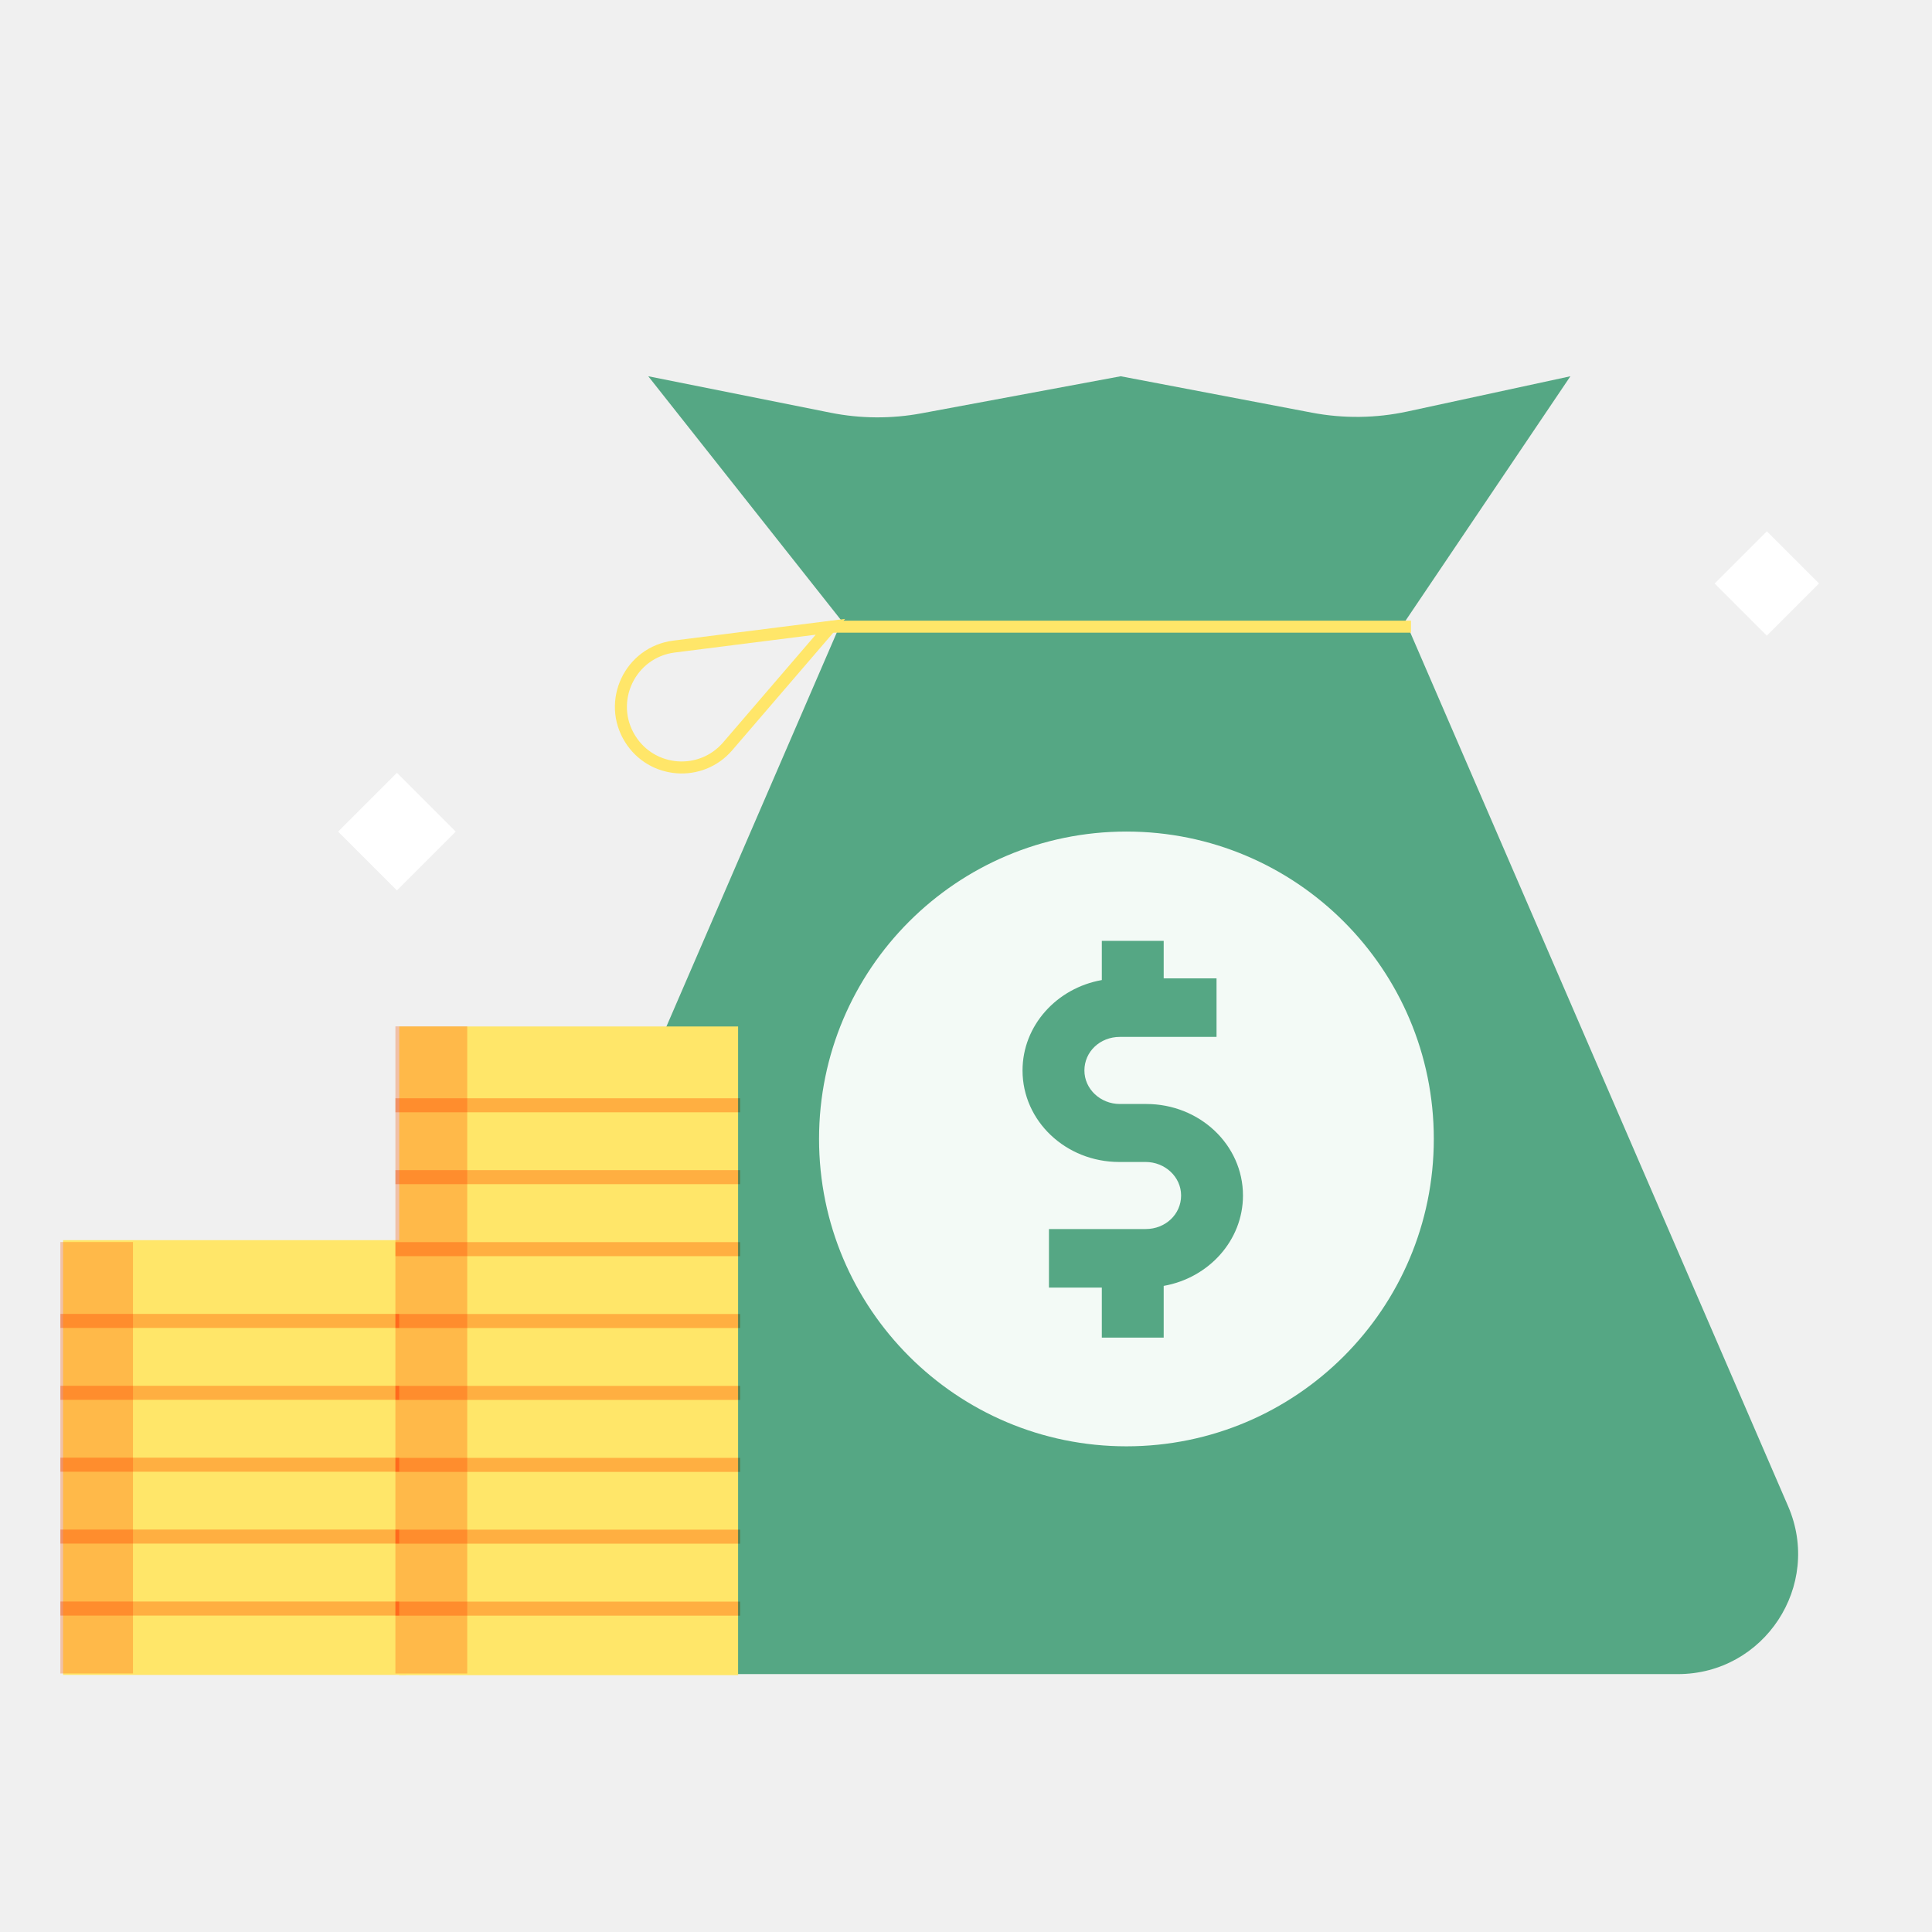
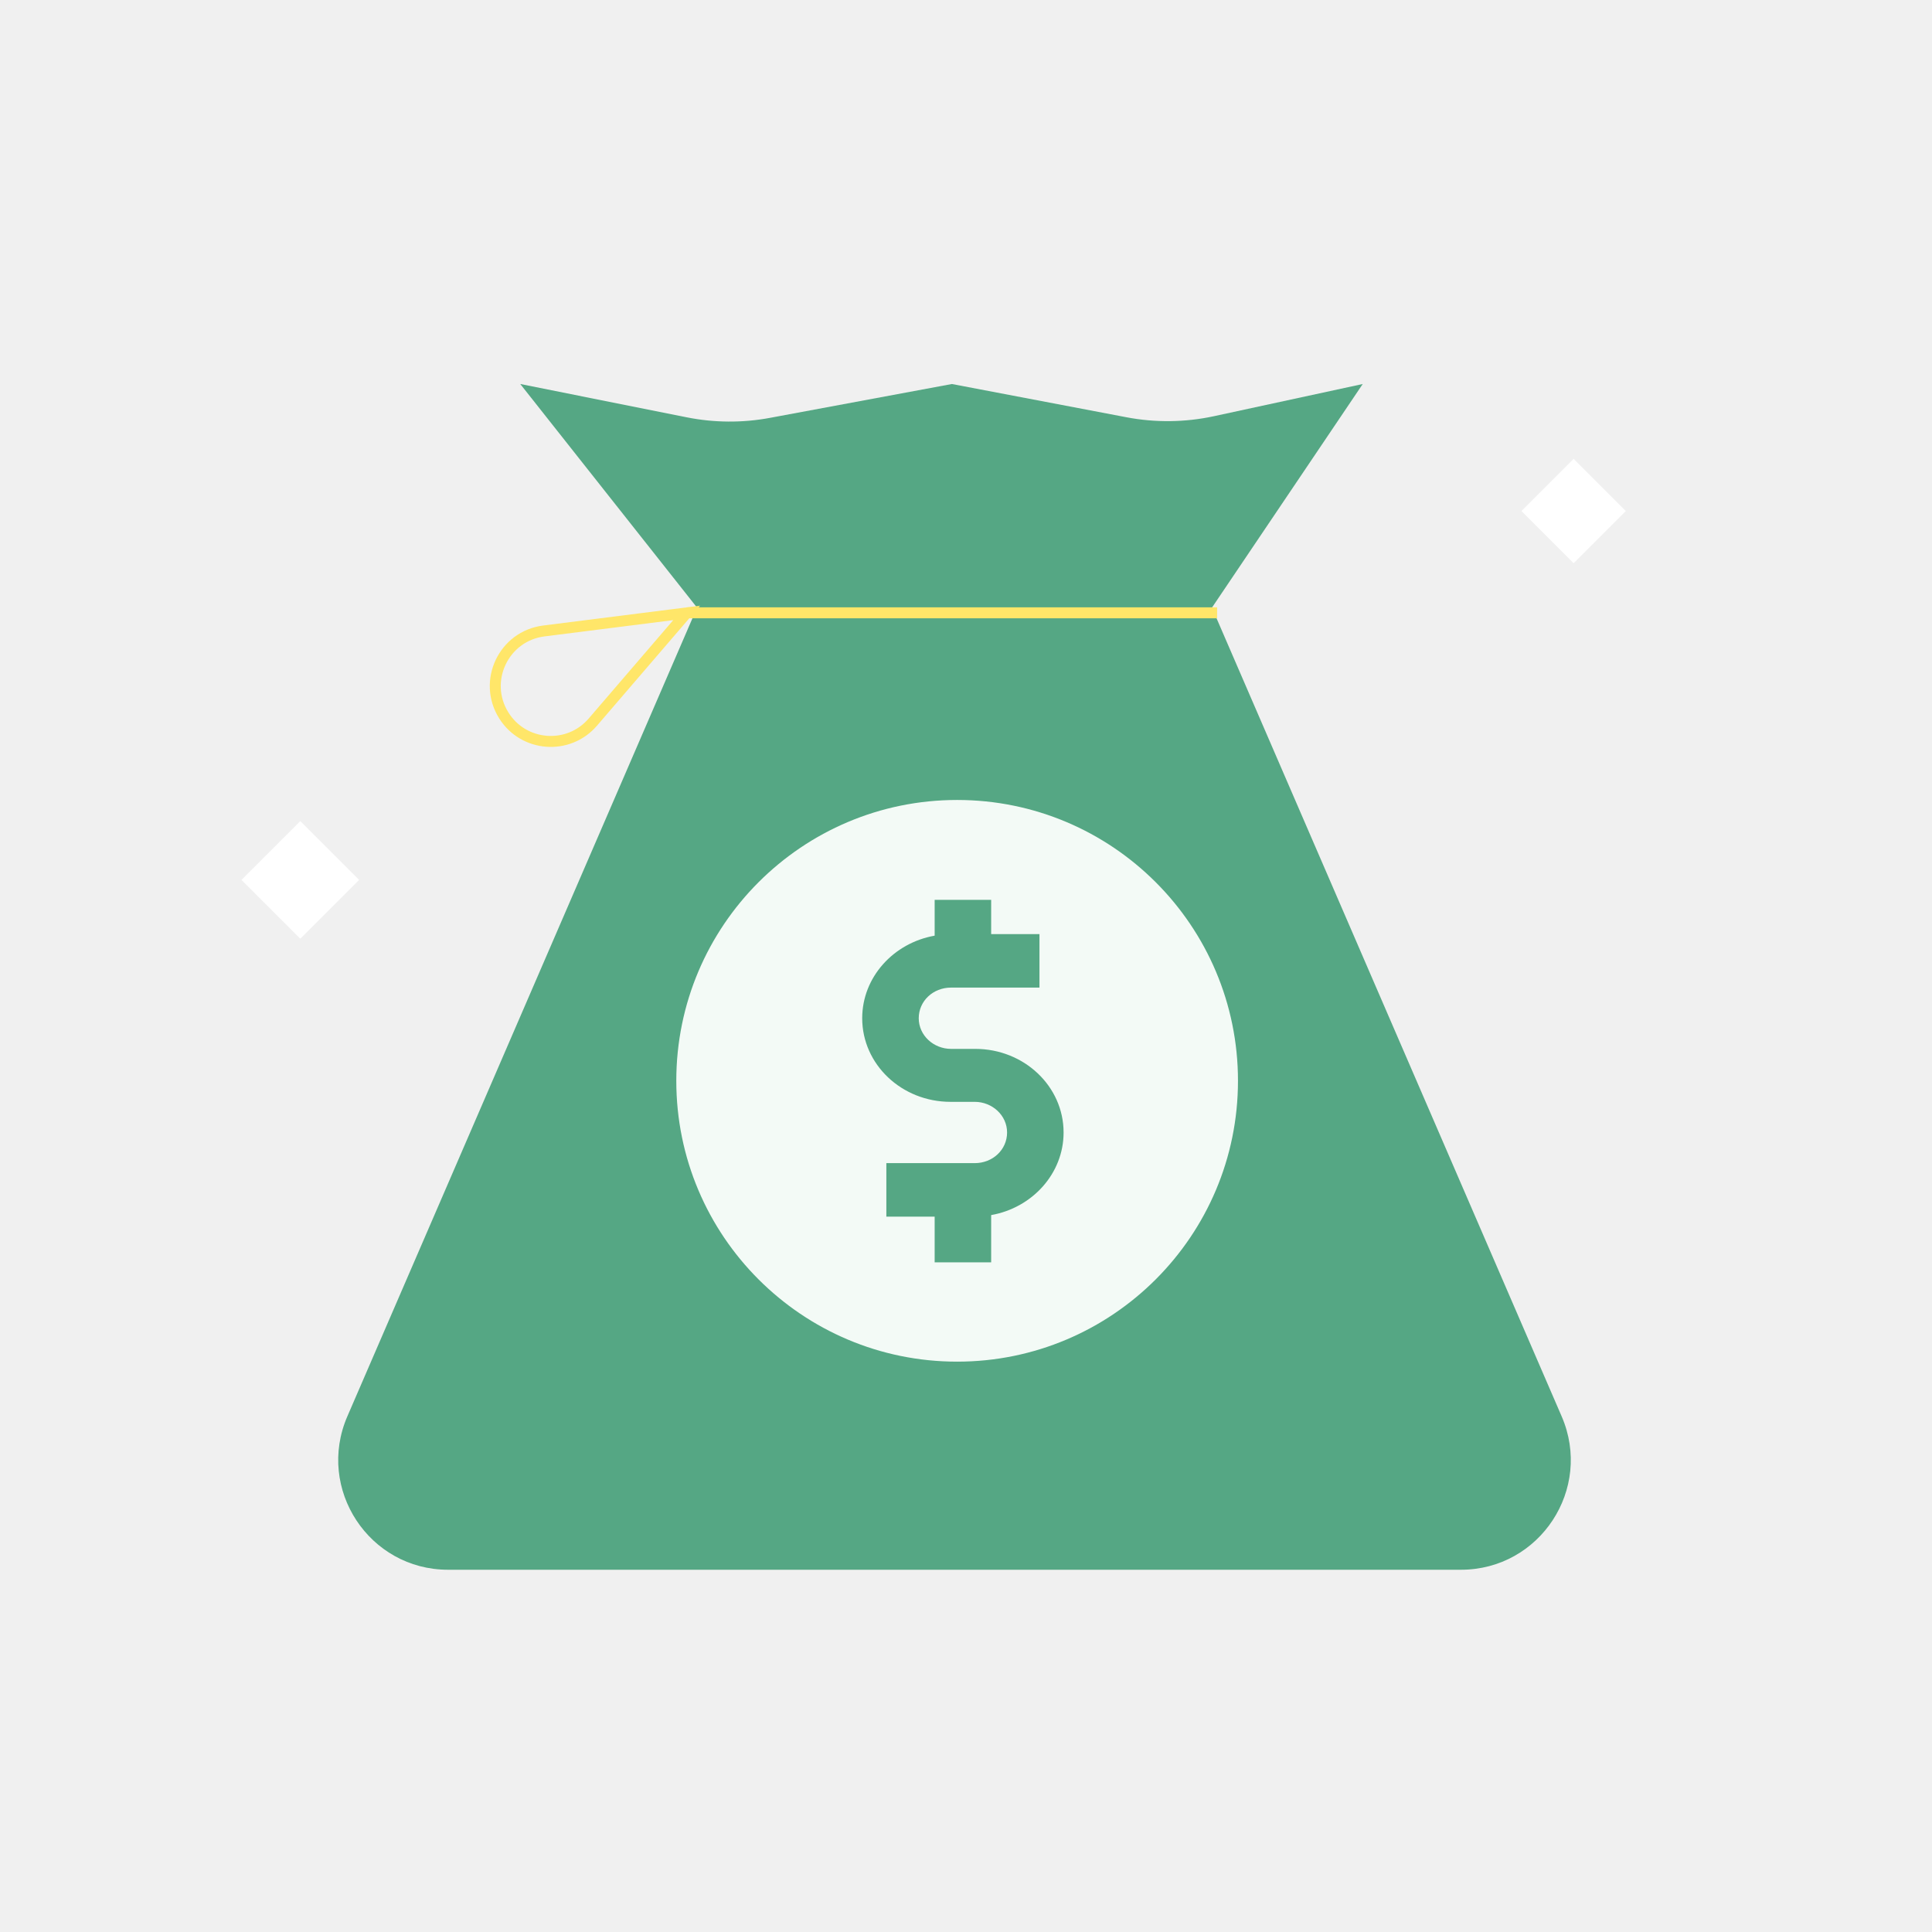
<svg xmlns="http://www.w3.org/2000/svg" width="80" height="80" viewBox="0 0 80 80" fill="none">
-   <g id="Fund100-200">
-     <path id="Vector" d="M16.435 32L14 34.435L16.435 36.87L18.87 34.435L16.435 32Z" fill="white" />
-     <path id="Vector_2" d="M73.161 22L71 24.161L73.161 26.322L75.322 24.161L73.161 22Z" fill="white" />
-     <g id="Group 3947">
-       <path id="Vector 520" d="M19.005 62.372L34.856 25.715L26.843 15.58L34.388 17.089C35.632 17.338 36.912 17.346 38.159 17.114L46.406 15.58L54.319 17.087C55.63 17.337 56.978 17.32 58.283 17.038L65.027 15.58L58.191 25.715L74.043 62.372C75.463 65.656 73.055 69.321 69.477 69.321H23.571C19.993 69.321 17.585 65.656 19.005 62.372Z" fill="#55A784" />
-       <circle id="Ellipse 673" cx="46.643" cy="47.161" r="12.728" fill="#F3FAF6" />
-       <path id="Vector_3" d="M48.186 38.958V40.512H50.374V42.936H46.37C45.549 42.936 44.903 43.548 44.903 44.325C44.903 45.102 45.574 45.714 46.37 45.714H47.464C49.678 45.714 51.469 47.408 51.469 49.503C51.469 51.363 50.051 52.917 48.186 53.246V55.388H45.624V53.317H43.435V50.892H47.44C48.26 50.892 48.907 50.28 48.907 49.503C48.907 48.727 48.235 48.115 47.44 48.115H46.345C44.132 48.115 42.341 46.42 42.341 44.325C42.341 42.465 43.758 40.912 45.624 40.582V38.958H48.186Z" fill="#55A784" />
-       <path id="Vector 521" d="M34.384 25.949H58.426" stroke="#FFE669" stroke-width="0.497" />
-       <path id="Vector 522" d="M30.132 30.904L34.386 25.954L27.91 26.773C26.091 27.003 25.123 29.041 26.094 30.597C26.992 32.035 29.027 32.19 30.132 30.904Z" stroke="#FFE669" stroke-width="0.497" />
-     </g>
-     <g id="Group">
-       <path id="Vector_4" d="M16.812 51.352H2.613V69.355H16.812V51.352Z" fill="#FFE669" />
-       <g id="Vector_5" opacity="0.5" style="mix-blend-mode:multiply">
-         <path d="M16.933 54.406H2.5V54.987H16.933V54.406Z" fill="#FF833E" />
-       </g>
-       <g id="Vector_6" opacity="0.5" style="mix-blend-mode:multiply">
-         <path d="M16.933 57.383H2.5V57.964H16.933V57.383Z" fill="#FF833E" />
-       </g>
-       <g id="Vector_7" opacity="0.5" style="mix-blend-mode:multiply">
-         <path d="M16.933 60.359H2.5V60.941H16.933V60.359Z" fill="#FF833E" />
-       </g>
-       <g id="Vector_8" opacity="0.5" style="mix-blend-mode:multiply">
-         <path d="M16.933 63.336H2.5V63.917H16.933V63.336Z" fill="#FF833E" />
-       </g>
-       <g id="Vector_9" opacity="0.5" style="mix-blend-mode:multiply">
-         <path d="M16.933 66.316H2.5V66.898H16.933V66.316Z" fill="#FF833E" />
-       </g>
-       <g id="Vector_10" opacity="0.4" style="mix-blend-mode:multiply">
-         <path d="M5.507 51.43H2.5V69.295H5.507V51.43Z" fill="#FF833E" />
-       </g>
-     </g>
-     <g id="Group_2">
-       <path id="Vector_11" d="M30.563 42.504H16.531V69.365H30.563V42.504Z" fill="#FFE669" />
-       <g id="Vector_12" opacity="0.5" style="mix-blend-mode:multiply">
-         <path d="M30.647 45.477H16.373V46.058H30.647V45.477Z" fill="#FF833E" />
-       </g>
-       <g id="Vector_13" opacity="0.5" style="mix-blend-mode:multiply">
-         <path d="M30.647 48.453H16.373V49.034H30.647V48.453Z" fill="#FF833E" />
-       </g>
-       <g id="Vector_14" opacity="0.5" style="mix-blend-mode:multiply">
-         <path d="M30.647 51.434H16.373V52.015H30.647V51.434Z" fill="#FF833E" />
-       </g>
-       <g id="Vector_15" opacity="0.5" style="mix-blend-mode:multiply">
-         <path d="M30.647 54.41H16.373V54.991H30.647V54.41Z" fill="#FF833E" />
-       </g>
-       <g id="Vector_16" opacity="0.5" style="mix-blend-mode:multiply">
-         <path d="M30.647 57.387H16.373V57.968H30.647V57.387Z" fill="#FF833E" />
-       </g>
-       <g id="Vector_17" opacity="0.5" style="mix-blend-mode:multiply">
-         <path d="M30.647 60.367H16.373V60.948H30.647V60.367Z" fill="#FF833E" />
-       </g>
-       <g id="Vector_18" opacity="0.5" style="mix-blend-mode:multiply">
-         <path d="M30.647 63.34H16.373V63.921H30.647V63.34Z" fill="#FF833E" />
-       </g>
-       <g id="Vector_19" opacity="0.5" style="mix-blend-mode:multiply">
-         <path d="M30.647 66.32H16.373V66.901H30.647V66.32Z" fill="#FF833E" />
-       </g>
-       <g id="Vector_20" opacity="0.4" style="mix-blend-mode:multiply">
-         <path d="M19.347 42.5H16.373V69.296H19.347V42.5Z" fill="#FF833E" />
-       </g>
-     </g>
-   </g>
+   <path d="M12.435 34L10 36.435L12.435 38.87L14.87 36.435L12.435 34Z" fill="white" />
+   <path d="M65.161 19L63 21.161L65.161 23.322L67.322 21.161L65.161 19Z" fill="white" />
+   <path d="M14.382 58.651L28.864 25.161L21.543 15.901L28.436 17.28C29.573 17.507 30.742 17.515 31.881 17.303L39.416 15.901L46.645 17.278C47.843 17.506 49.075 17.491 50.267 17.234L56.428 15.901L50.184 25.161L64.666 58.651C65.963 61.652 63.763 65 60.494 65H18.554C15.284 65 13.085 61.652 14.382 58.651Z" fill="#55A784" />
+   <circle cx="39.633" cy="44.754" r="11.629" fill="#F3FAF6" />
+   <path d="M41.042 37.26V38.679H43.042V40.894H39.383C38.633 40.894 38.043 41.453 38.043 42.163C38.043 42.873 38.656 43.432 39.383 43.432H40.383C42.405 43.432 44.041 44.98 44.041 46.894C44.041 48.593 42.746 50.013 41.042 50.314V52.271H38.702V50.378H36.702V48.163H40.36C41.11 48.163 41.701 47.604 41.701 46.894C41.701 46.184 41.087 45.625 40.36 45.625H39.361C37.338 45.625 35.702 44.077 35.702 42.163C35.702 40.464 36.997 39.045 38.702 38.744V37.26H41.042Z" fill="#55A784" />
+   <path d="M28.433 25.375H50.398" stroke="#FFE669" stroke-width="0.454" />
+   <path d="M24.548 29.901L28.434 25.379L22.518 26.127C20.856 26.337 19.971 28.2 20.859 29.621C21.679 30.935 23.538 31.076 24.548 29.901Z" stroke="#FFE669" stroke-width="0.454" />
</svg>
